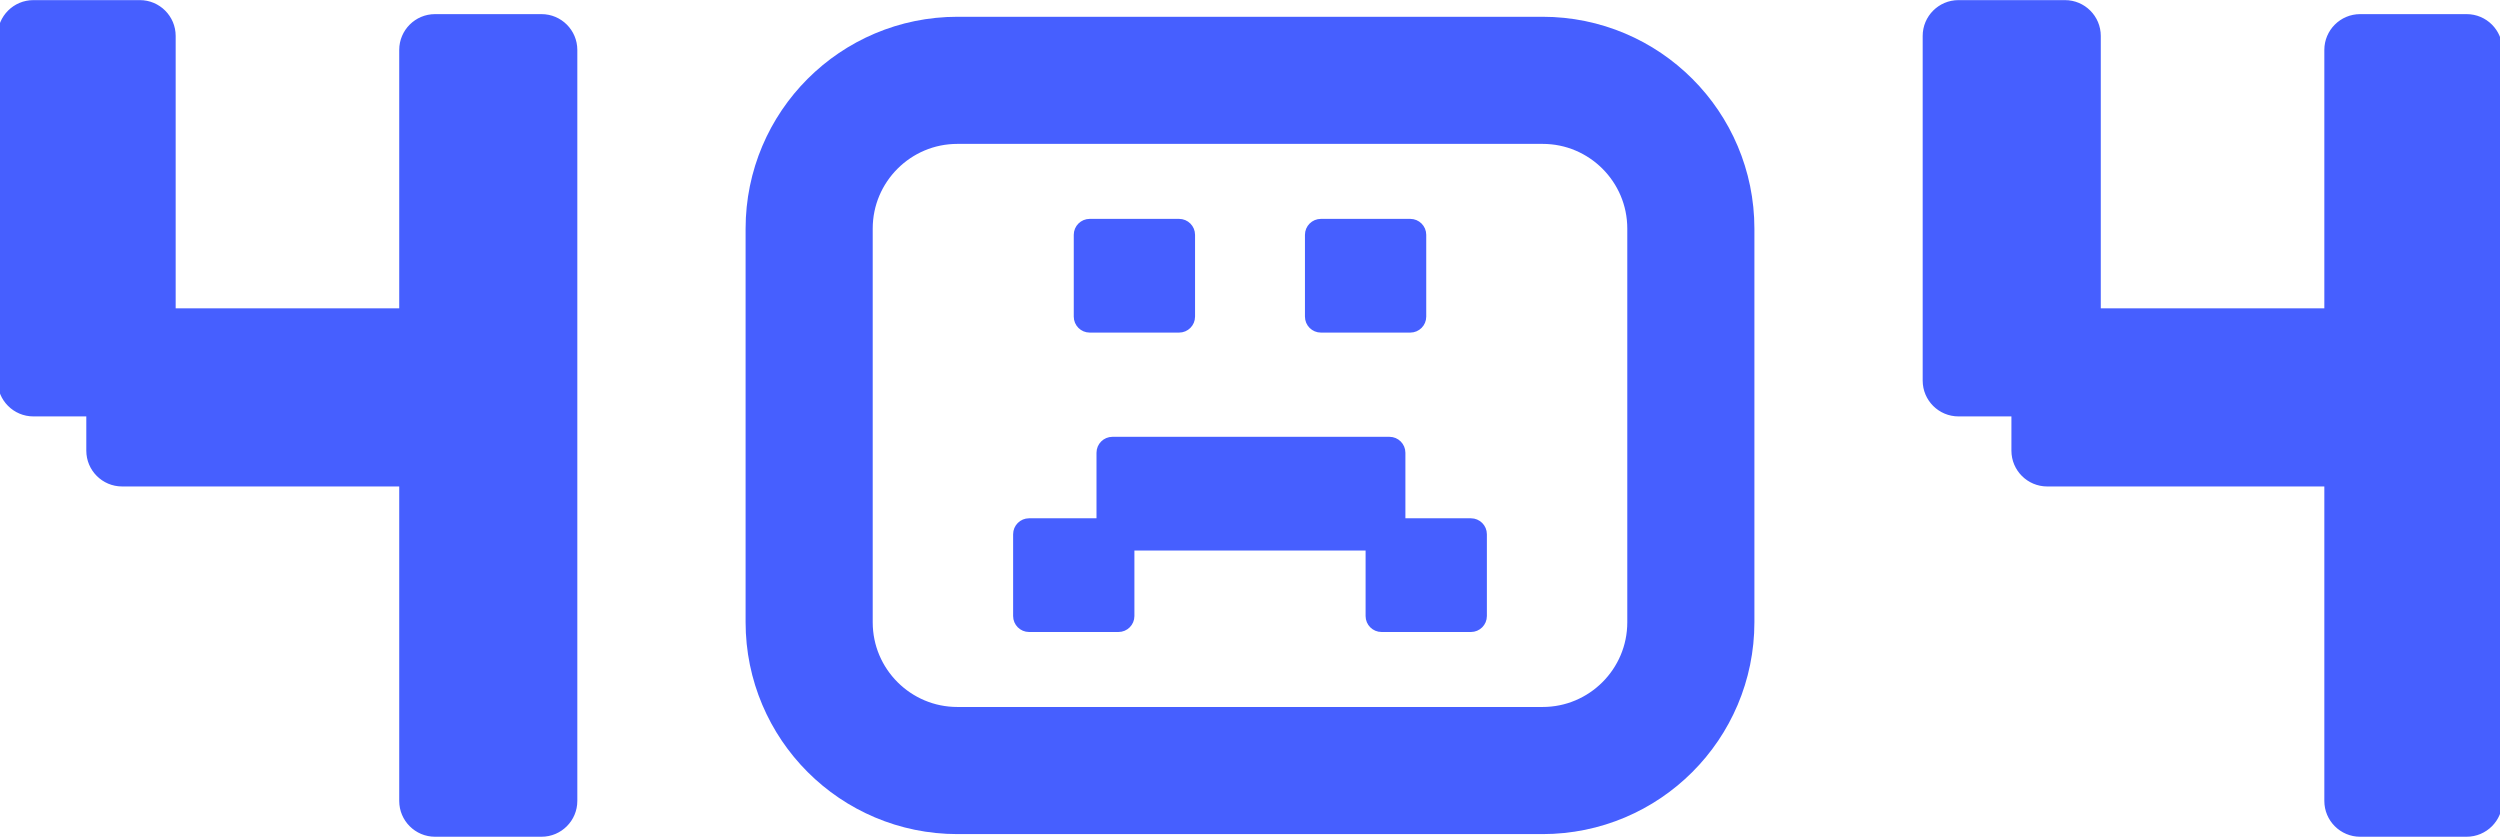
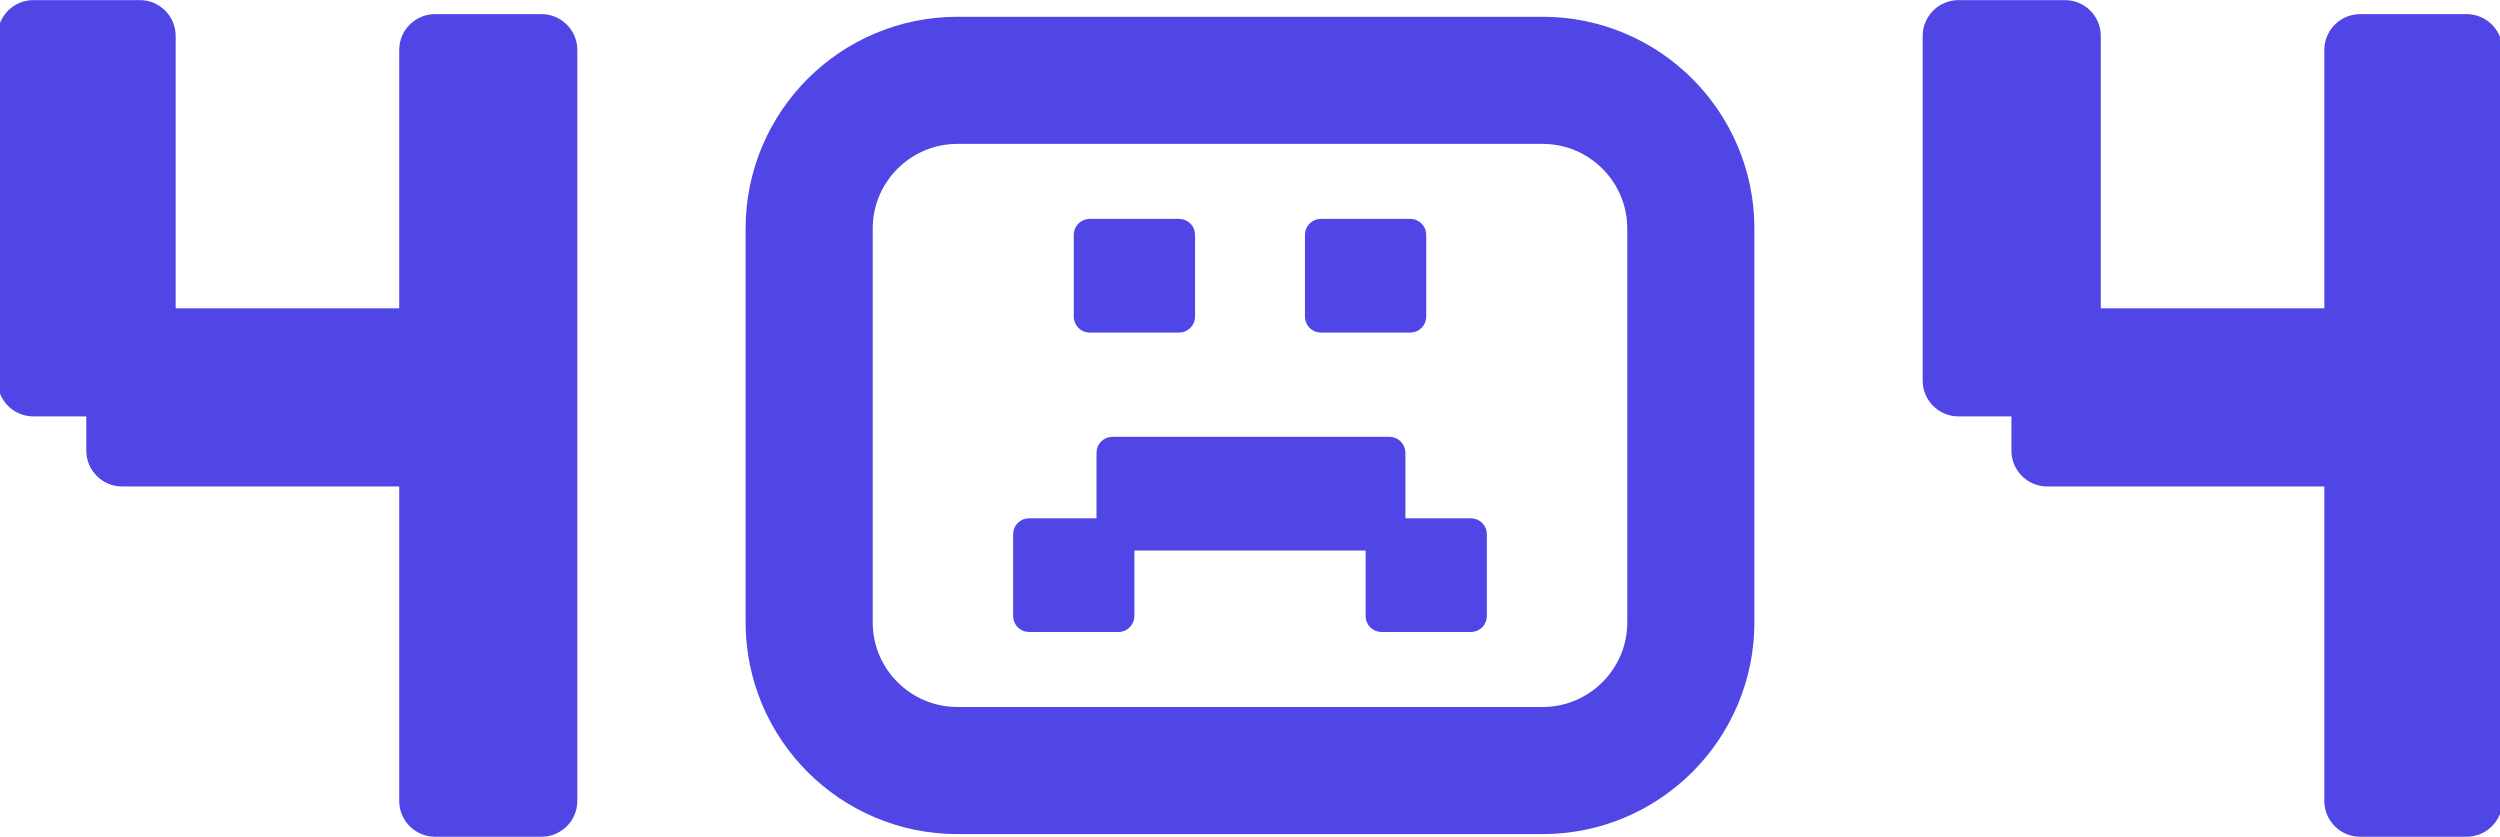
<svg xmlns="http://www.w3.org/2000/svg" width="472" height="158" viewBox="0 0 472 158" fill="none">
-   <rect x="203.103" y="41.702" width="22.145" height="20.714" rx="2.634" fill="#465FFF" stroke="#465FFF" stroke-width="0.753" />
-   <rect x="246.752" y="41.702" width="22.145" height="20.714" rx="2.634" fill="#465FFF" stroke="#465FFF" stroke-width="0.753" />
-   <rect x="258.201" y="98.23" width="22.145" height="20.714" rx="2.634" fill="#465FFF" stroke="#465FFF" stroke-width="0.753" />
-   <rect x="191.654" y="98.23" width="22.145" height="20.714" rx="2.634" fill="#465FFF" stroke="#465FFF" stroke-width="0.753" />
-   <rect x="207.396" y="82.847" width="57.566" height="20.714" rx="2.634" fill="#465FFF" stroke="#465FFF" stroke-width="0.753" />
-   <rect x="152.769" y="15.167" width="166.462" height="130.311" rx="28" stroke="#465FFF" stroke-width="24" />
-   <rect x="0.041" y="0.522" width="32.626" height="77.596" rx="6.263" fill="#465FFF" />
-   <rect x="0.041" y="0.522" width="32.626" height="77.596" rx="6.263" stroke="#465FFF" />
-   <rect x="75.873" y="3.167" width="32.626" height="154.31" rx="6.263" fill="#465FFF" />
-   <rect x="75.873" y="3.167" width="32.626" height="154.31" rx="6.263" stroke="#465FFF" />
-   <rect x="16.794" y="91.344" width="32.626" height="77.596" rx="6.263" transform="rotate(-90 16.7939 91.3442)" fill="#465FFF" />
-   <rect x="16.794" y="91.344" width="32.626" height="77.596" rx="6.263" transform="rotate(-90 16.7939 91.3442)" stroke="#465FFF" />
-   <rect x="363.502" y="0.522" width="32.626" height="77.596" rx="6.263" fill="#465FFF" />
-   <rect x="363.502" y="0.522" width="32.626" height="77.596" rx="6.263" stroke="#465FFF" />
-   <rect x="439.334" y="3.167" width="32.626" height="154.31" rx="6.263" fill="#465FFF" />
-   <rect x="439.334" y="3.167" width="32.626" height="154.31" rx="6.263" stroke="#465FFF" />
-   <rect x="380.255" y="91.344" width="32.626" height="77.596" rx="6.263" transform="rotate(-90 380.255 91.3442)" fill="#465FFF" />
-   <rect x="380.255" y="91.344" width="32.626" height="77.596" rx="6.263" transform="rotate(-90 380.255 91.3442)" stroke="#465FFF" />
+   <rect x="203.103" y="41.702" width="22.145" height="20.714" rx="2.634" fill="#4F46E5" stroke="#4F46E5" stroke-width="0.753" />
+   <rect x="246.752" y="41.702" width="22.145" height="20.714" rx="2.634" fill="#4F46E5" stroke="#4F46E5" stroke-width="0.753" />
+   <rect x="258.201" y="98.23" width="22.145" height="20.714" rx="2.634" fill="#4F46E5" stroke="#4F46E5" stroke-width="0.753" />
+   <rect x="191.654" y="98.23" width="22.145" height="20.714" rx="2.634" fill="#4F46E5" stroke="#4F46E5" stroke-width="0.753" />
+   <rect x="207.396" y="82.847" width="57.566" height="20.714" rx="2.634" fill="#4F46E5" stroke="#4F46E5" stroke-width="0.753" />
+   <rect x="152.769" y="15.167" width="166.462" height="130.311" rx="28" stroke="#4F46E5" stroke-width="24" />
+   <rect x="0.041" y="0.522" width="32.626" height="77.596" rx="6.263" fill="#4F46E5" />
+   <rect x="0.041" y="0.522" width="32.626" height="77.596" rx="6.263" stroke="#4F46E5" />
+   <rect x="75.873" y="3.167" width="32.626" height="154.31" rx="6.263" fill="#4F46E5" />
+   <rect x="75.873" y="3.167" width="32.626" height="154.31" rx="6.263" stroke="#4F46E5" />
+   <rect x="16.794" y="91.344" width="32.626" height="77.596" rx="6.263" transform="rotate(-90 16.7939 91.3442)" fill="#4F46E5" />
+   <rect x="16.794" y="91.344" width="32.626" height="77.596" rx="6.263" transform="rotate(-90 16.7939 91.3442)" stroke="#4F46E5" />
+   <rect x="363.502" y="0.522" width="32.626" height="77.596" rx="6.263" fill="#4F46E5" />
+   <rect x="363.502" y="0.522" width="32.626" height="77.596" rx="6.263" stroke="#4F46E5" />
+   <rect x="439.334" y="3.167" width="32.626" height="154.31" rx="6.263" fill="#4F46E5" />
+   <rect x="439.334" y="3.167" width="32.626" height="154.31" rx="6.263" stroke="#4F46E5" />
+   <rect x="380.255" y="91.344" width="32.626" height="77.596" rx="6.263" transform="rotate(-90 380.255 91.3442)" fill="#4F46E5" />
+   <rect x="380.255" y="91.344" width="32.626" height="77.596" rx="6.263" transform="rotate(-90 380.255 91.3442)" stroke="#4F46E5" />
</svg>
